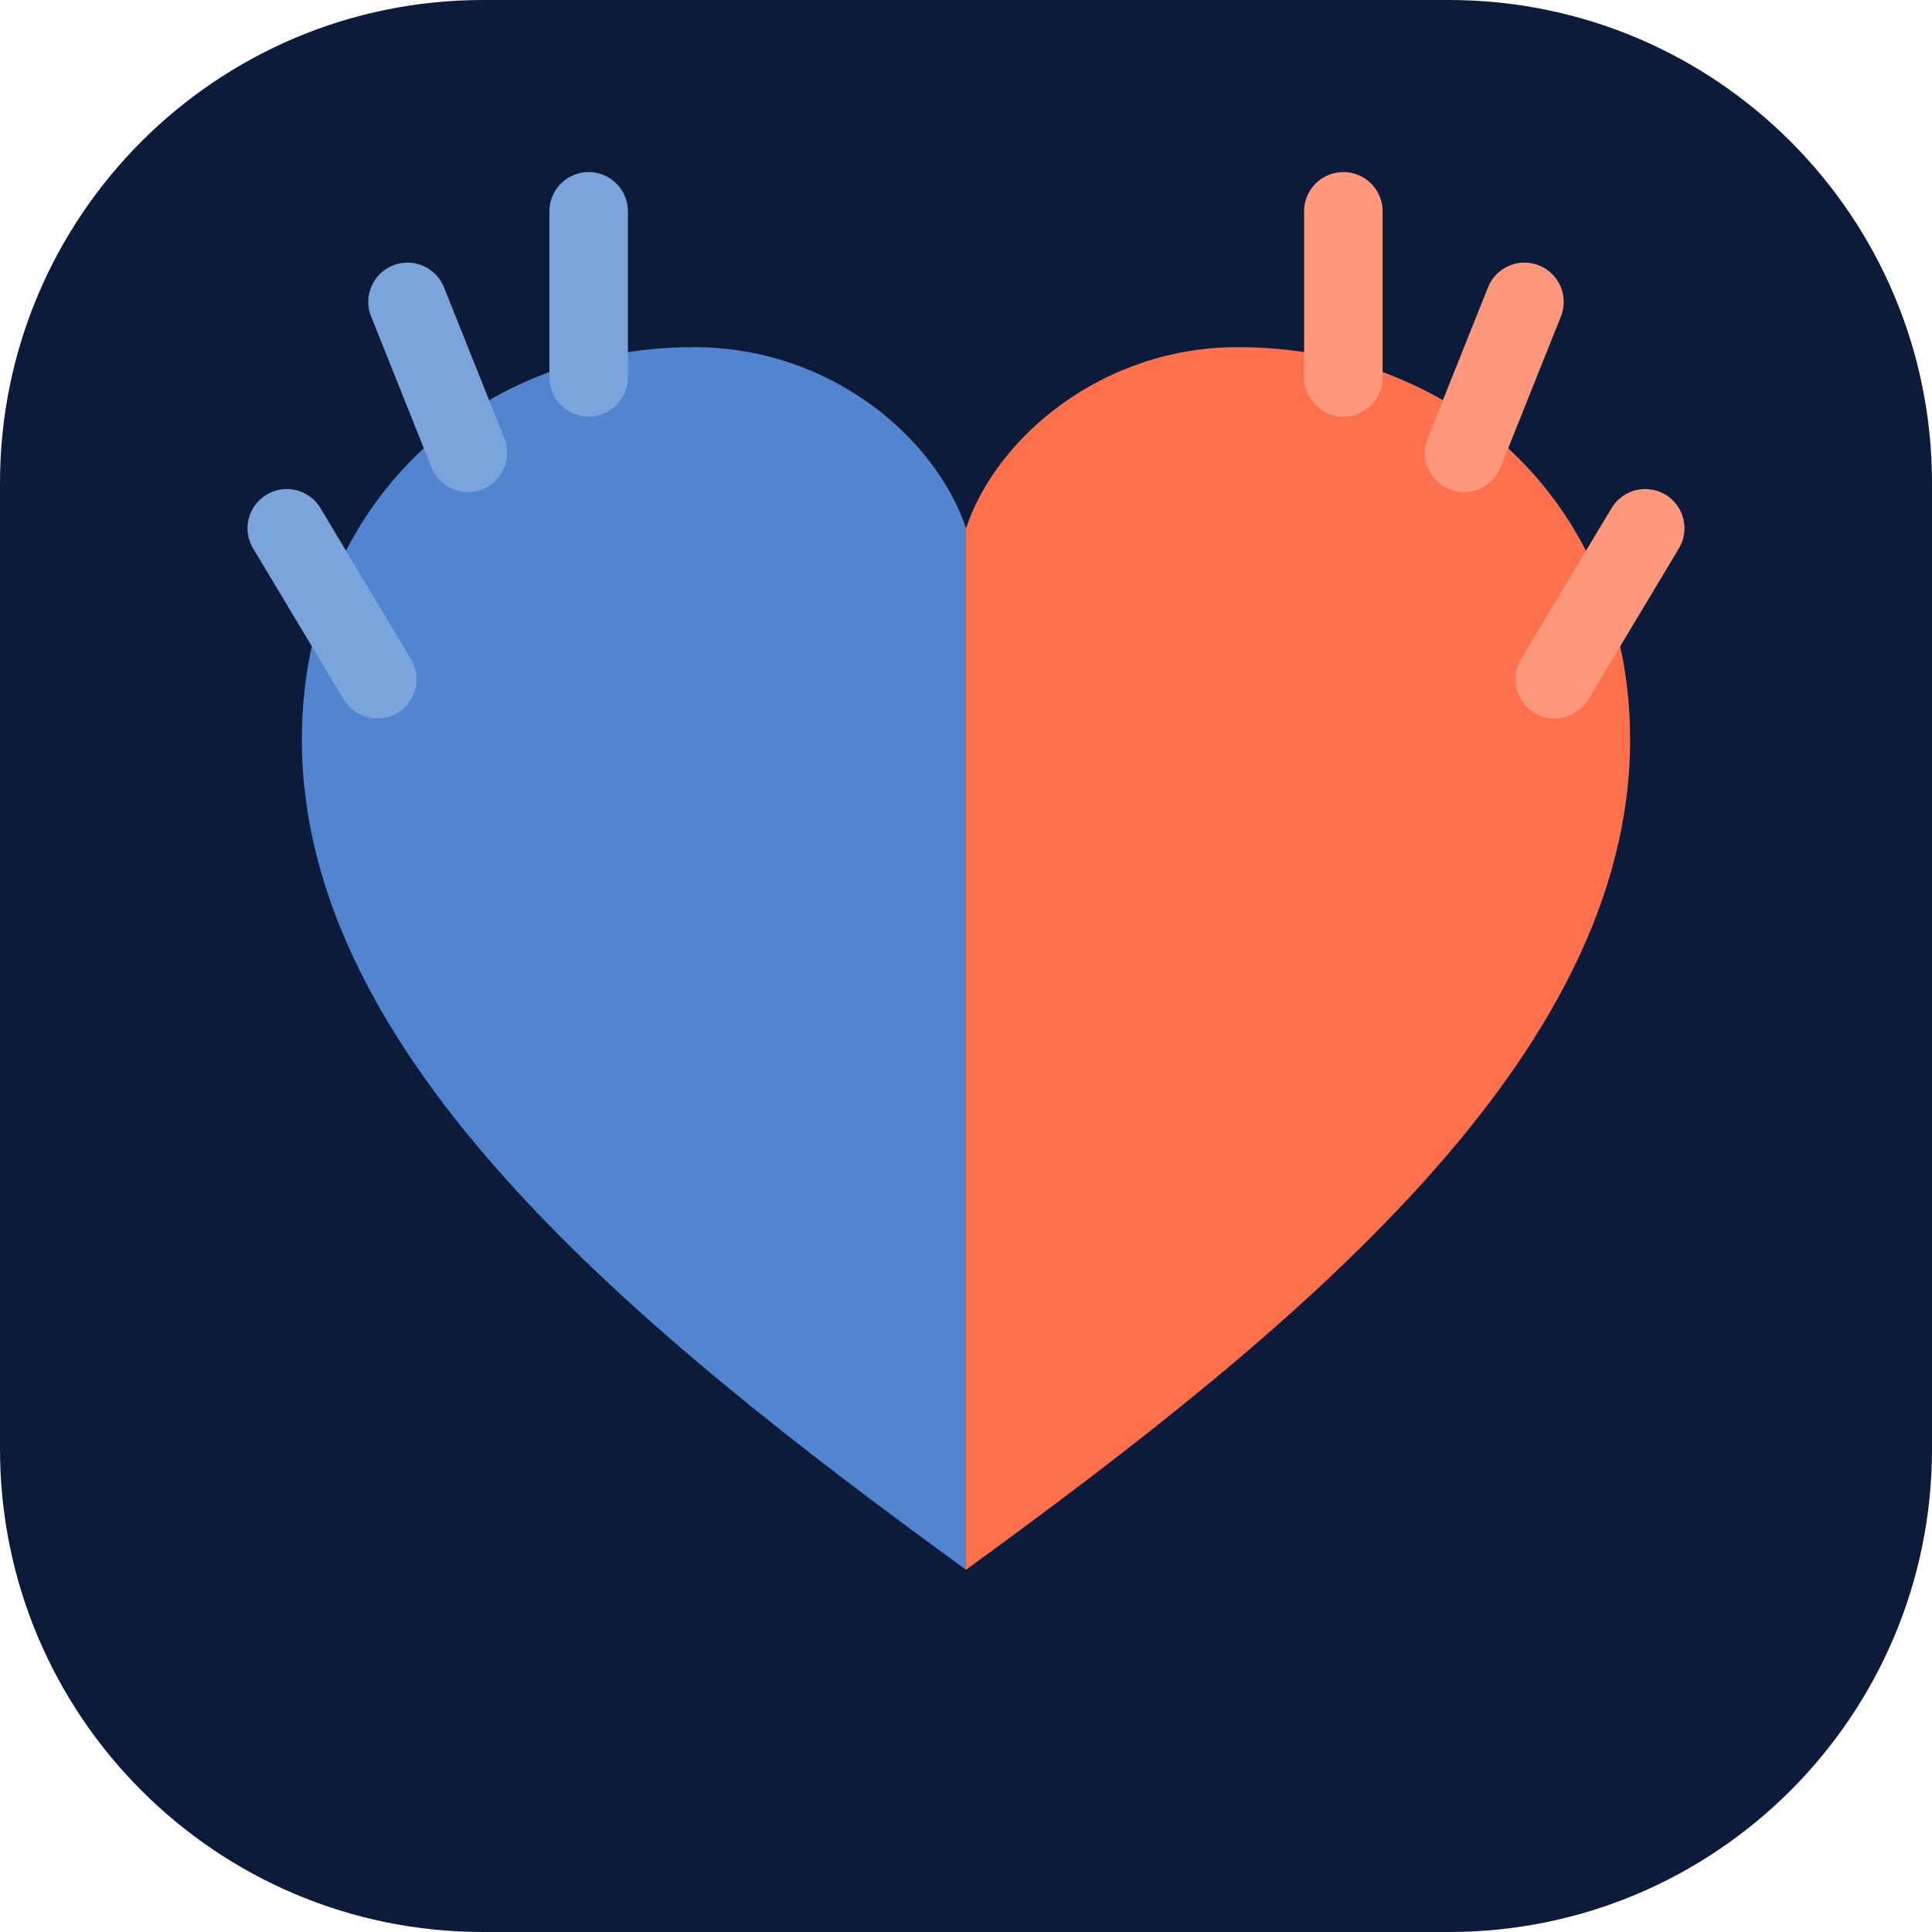
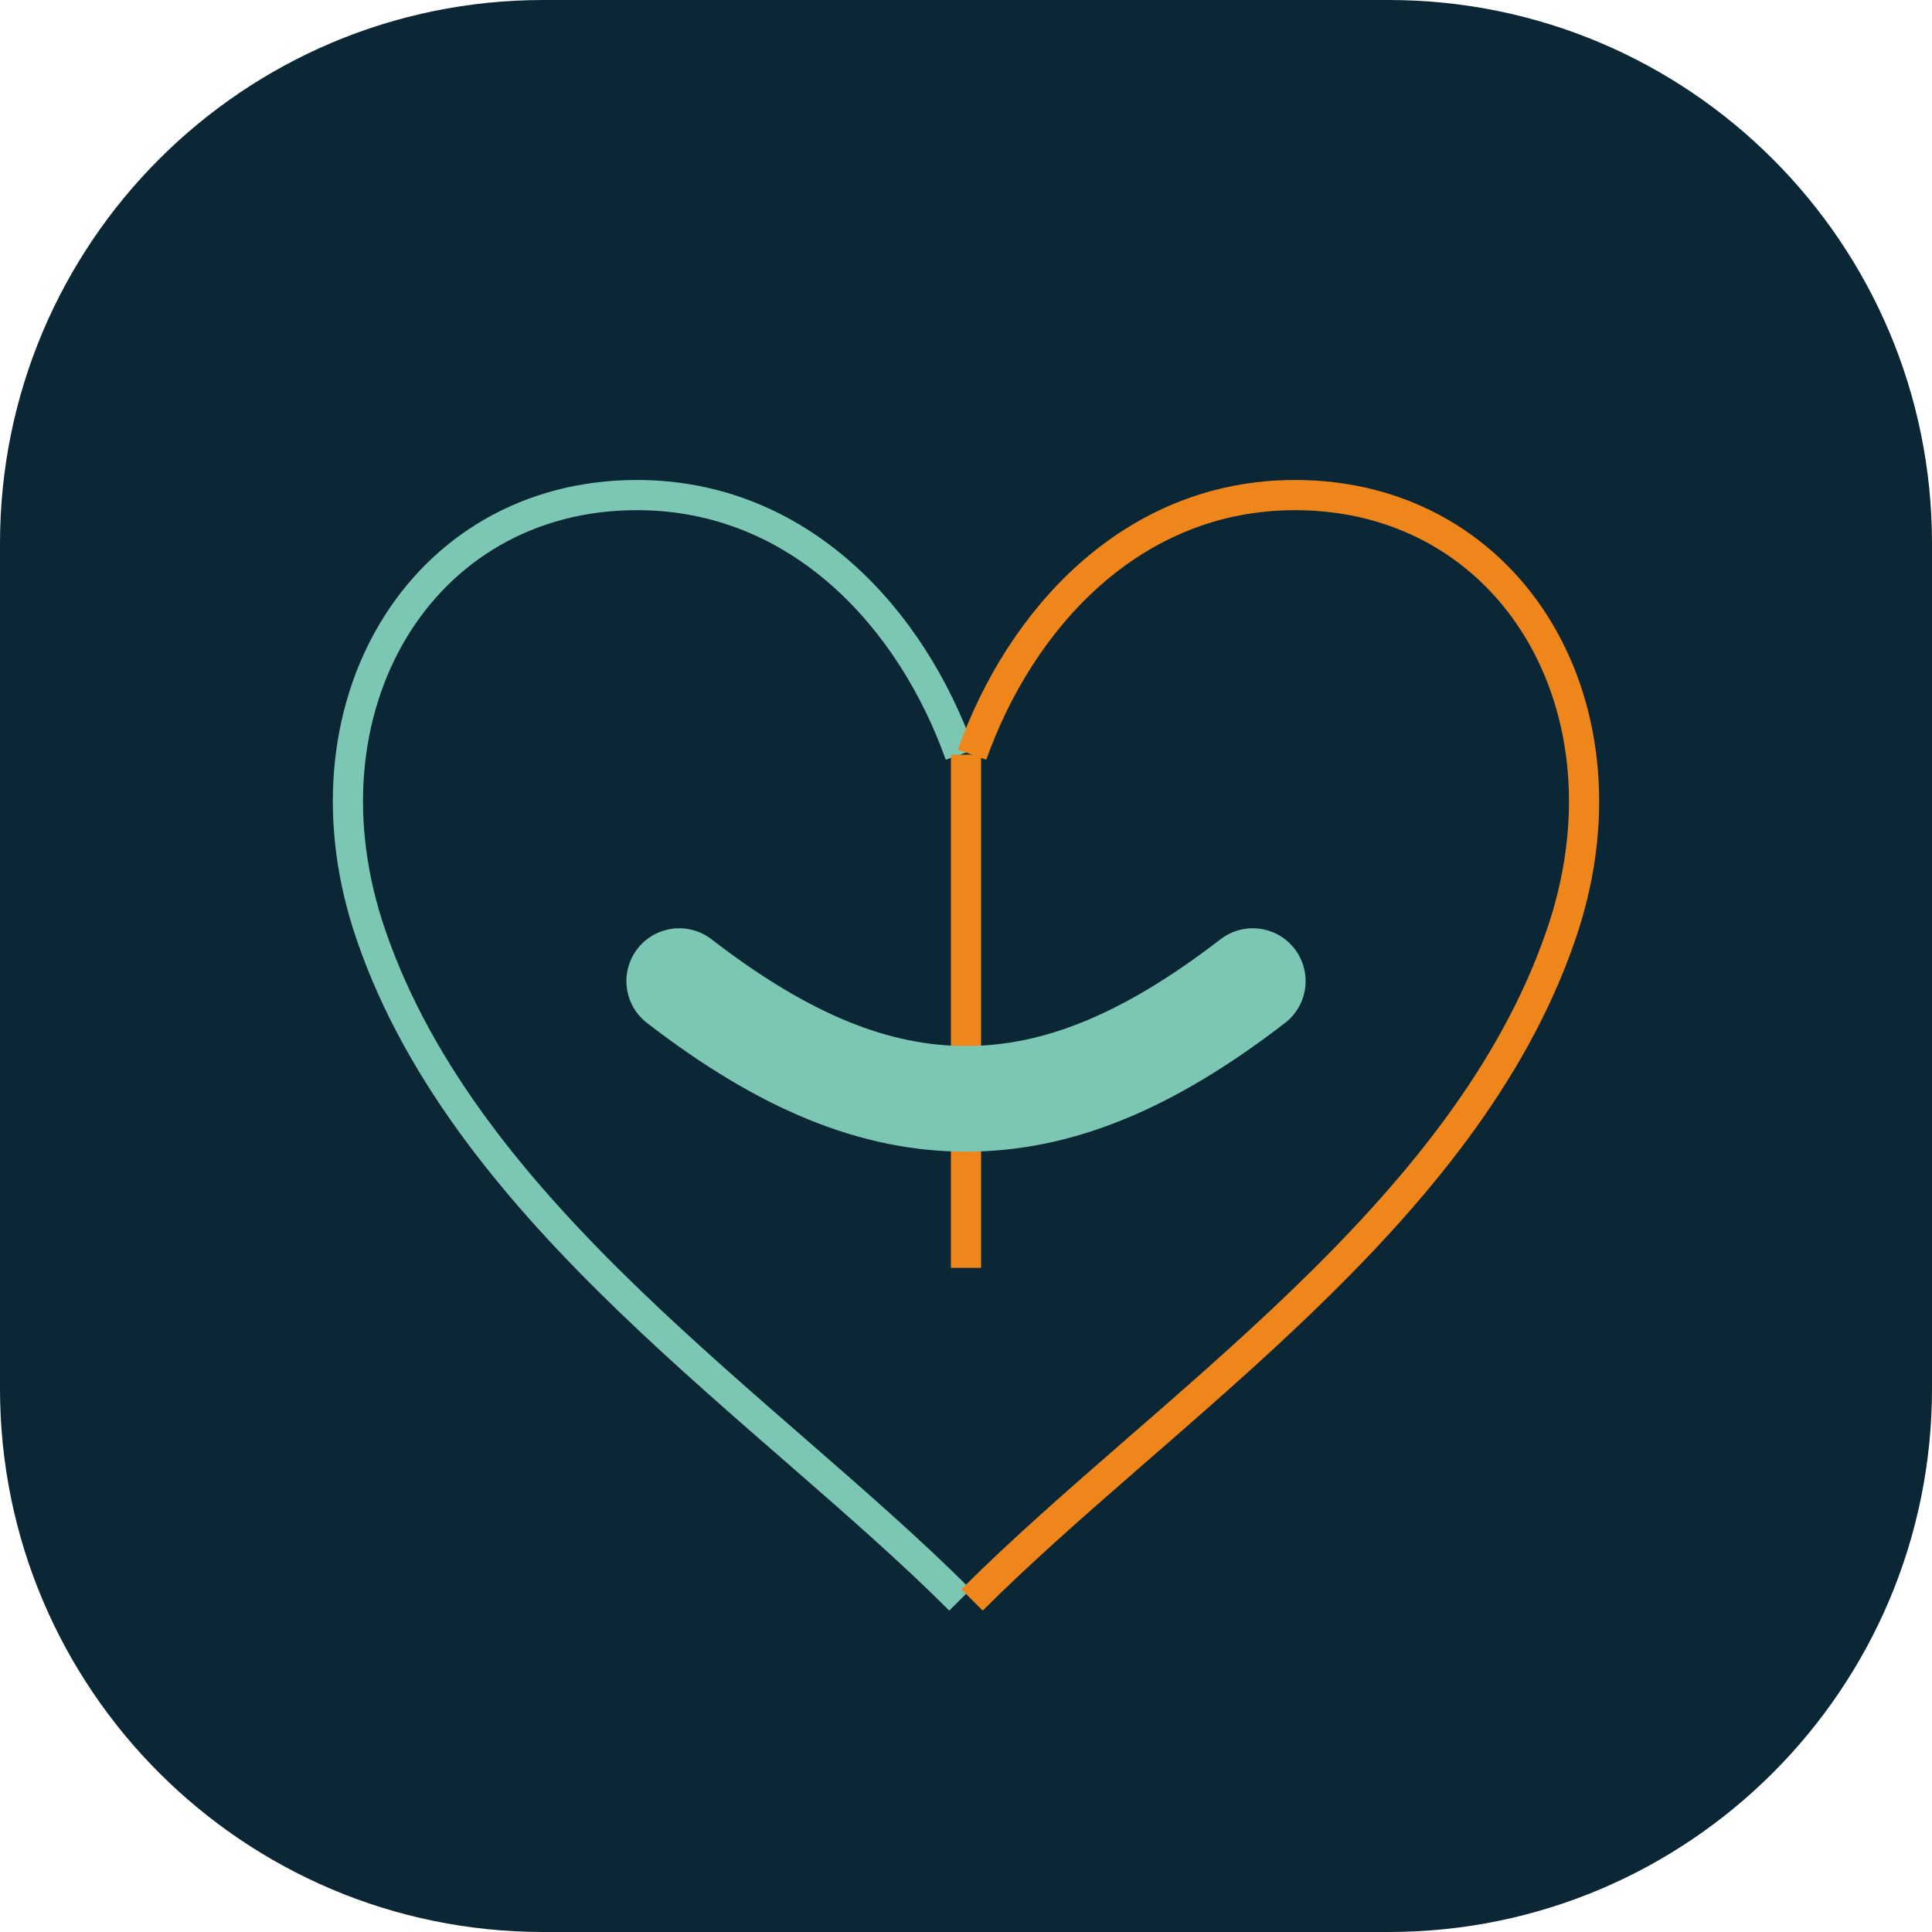
<svg xmlns="http://www.w3.org/2000/svg" viewBox="0 0 64 64" fill="none">
-   <rect width="64" height="64" rx="16" fill="#0d1b3a" />
-   <path d="M32 52 C21 44 10 35 10 24.5 C10 17 15.5 11.5 23 11.5 C27.5 11.5 31 14.5 32 17.5 C33 14.5 36.5 11.5 41 11.5 C48.5 11.5 54 17 54 24.5 C54 35 43 44 32 52 Z" fill="none" />
-   <path d="M32 52 C21 44 10 35 10 24.5 C10 17 15.5 11.5 23 11.5 C27.5 11.5 31 14.5 32 17.5 Z" fill="#5185cf" />
-   <path d="M32 52 C43 44 54 35 54 24.5 C54 17 48.5 11.5 41 11.5 C36.5 11.5 33 14.5 32 17.5 Z" fill="#ff704d" />
-   <g stroke="#7ba3dc" stroke-width="2.6" stroke-linecap="round">
-     <path d="M12.5 22.5 L9.5 17.5" />
-     <path d="M15.5 15 L13.5 10" />
-     <path d="M19.5 12.5 L19.5 7" />
-   </g>
-   <g stroke="#ff987b" stroke-width="2.6" stroke-linecap="round">
-     <path d="M51.5 22.5 L54.5 17.5" />
-     <path d="M48.5 15 L50.5 10" />
-     <path d="M44.5 12.5 L44.5 7" />
-   </g>
+   <rect width="64" height="64" rx="18" fill="#0b2634" />
+   <path d="M31.8 53C25.5 46.7 15.5 40.3 12.3 31C9.7 23.5 13.9 16.4 21.1 16.4C26.5 16.4 30.2 20.5 31.8 25M32.2 53C38.5 46.7 48.5 40.3 51.7 31C54.3 23.5 50.1 16.4 42.9 16.4C37.5 16.4 33.8 20.5 32.2 25" stroke-linecap="round" stroke-width="5.5" />
+   <path d="M31.8 53C25.5 46.7 15.5 40.3 12.3 31C9.7 23.5 13.9 16.4 21.1 16.4C26.5 16.4 30.2 20.5 31.8 25" stroke="#7bc7b3" />
+   <path d="M32.2 53C38.5 46.7 48.5 40.3 51.7 31C54.3 23.5 50.1 16.4 42.9 16.4C37.5 16.4 33.8 20.5 32.2 25M32 25V42" stroke="#ef861c" />
+   <path d="M22.5 32.5C26 35.2 29 36.4 32 36.4C35 36.4 38 35.2 41.5 32.5" stroke="#7bc7b3" stroke-width="3.5" stroke-linecap="round" />
</svg>
